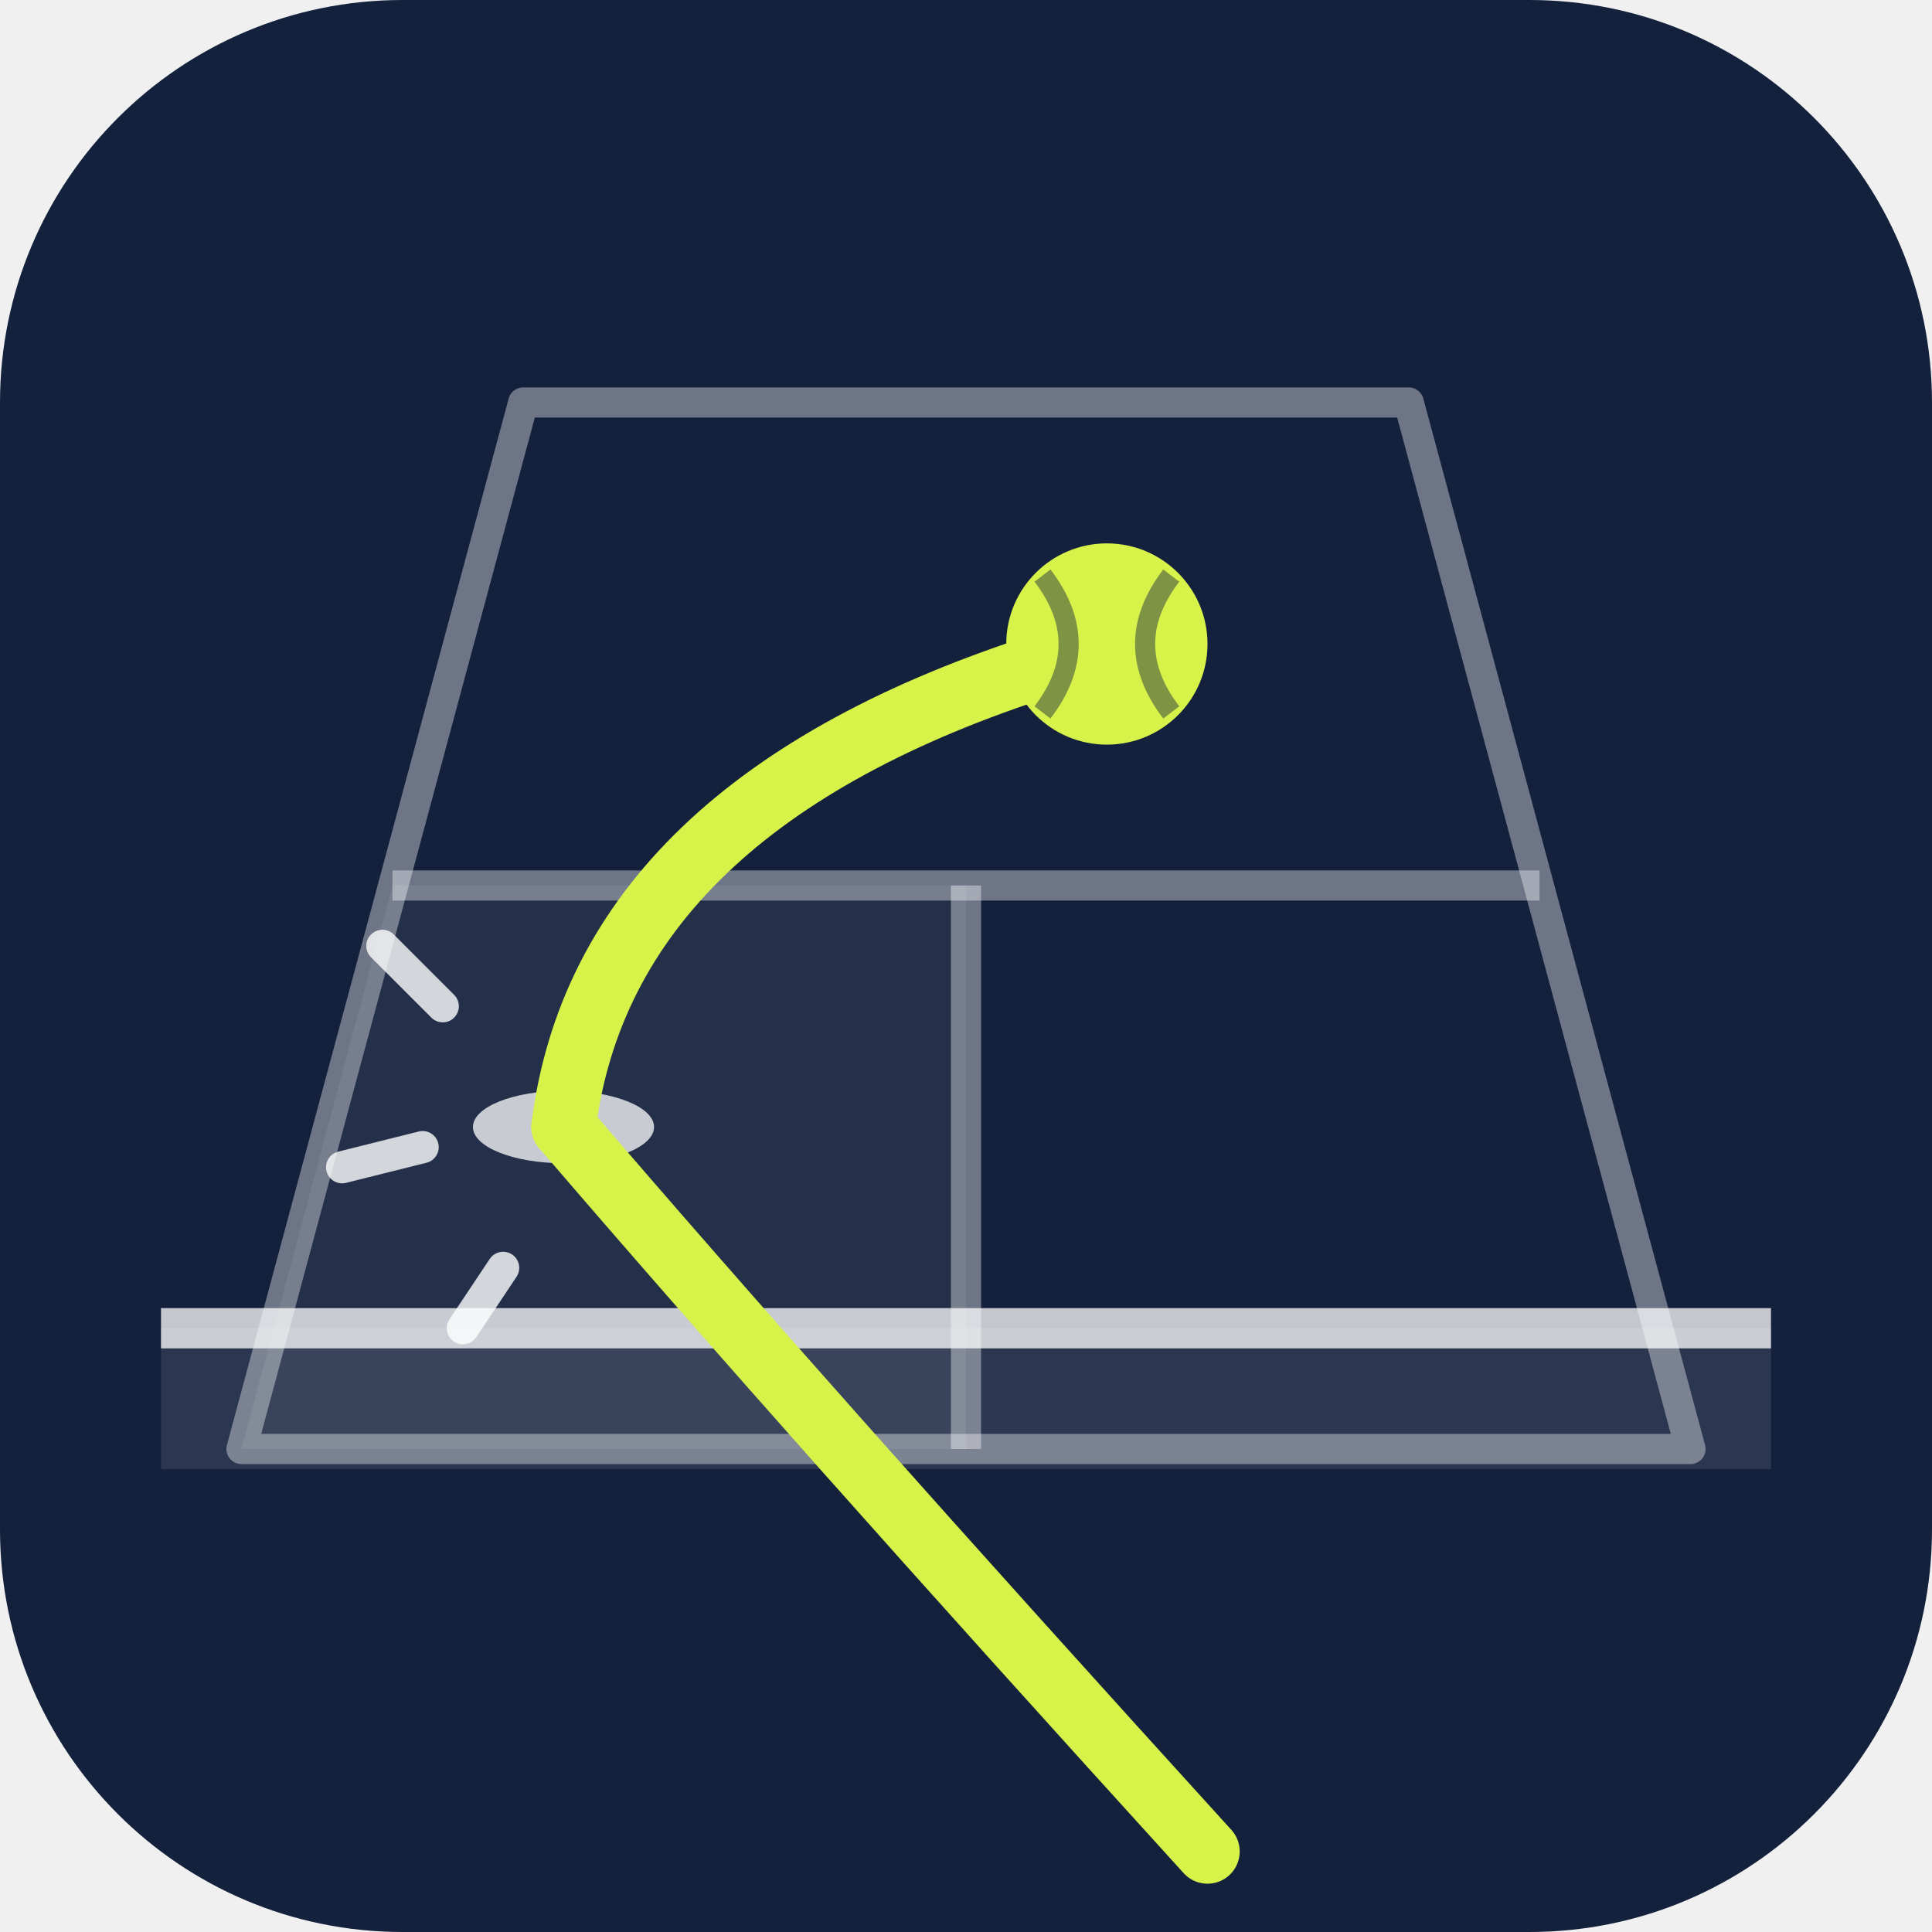
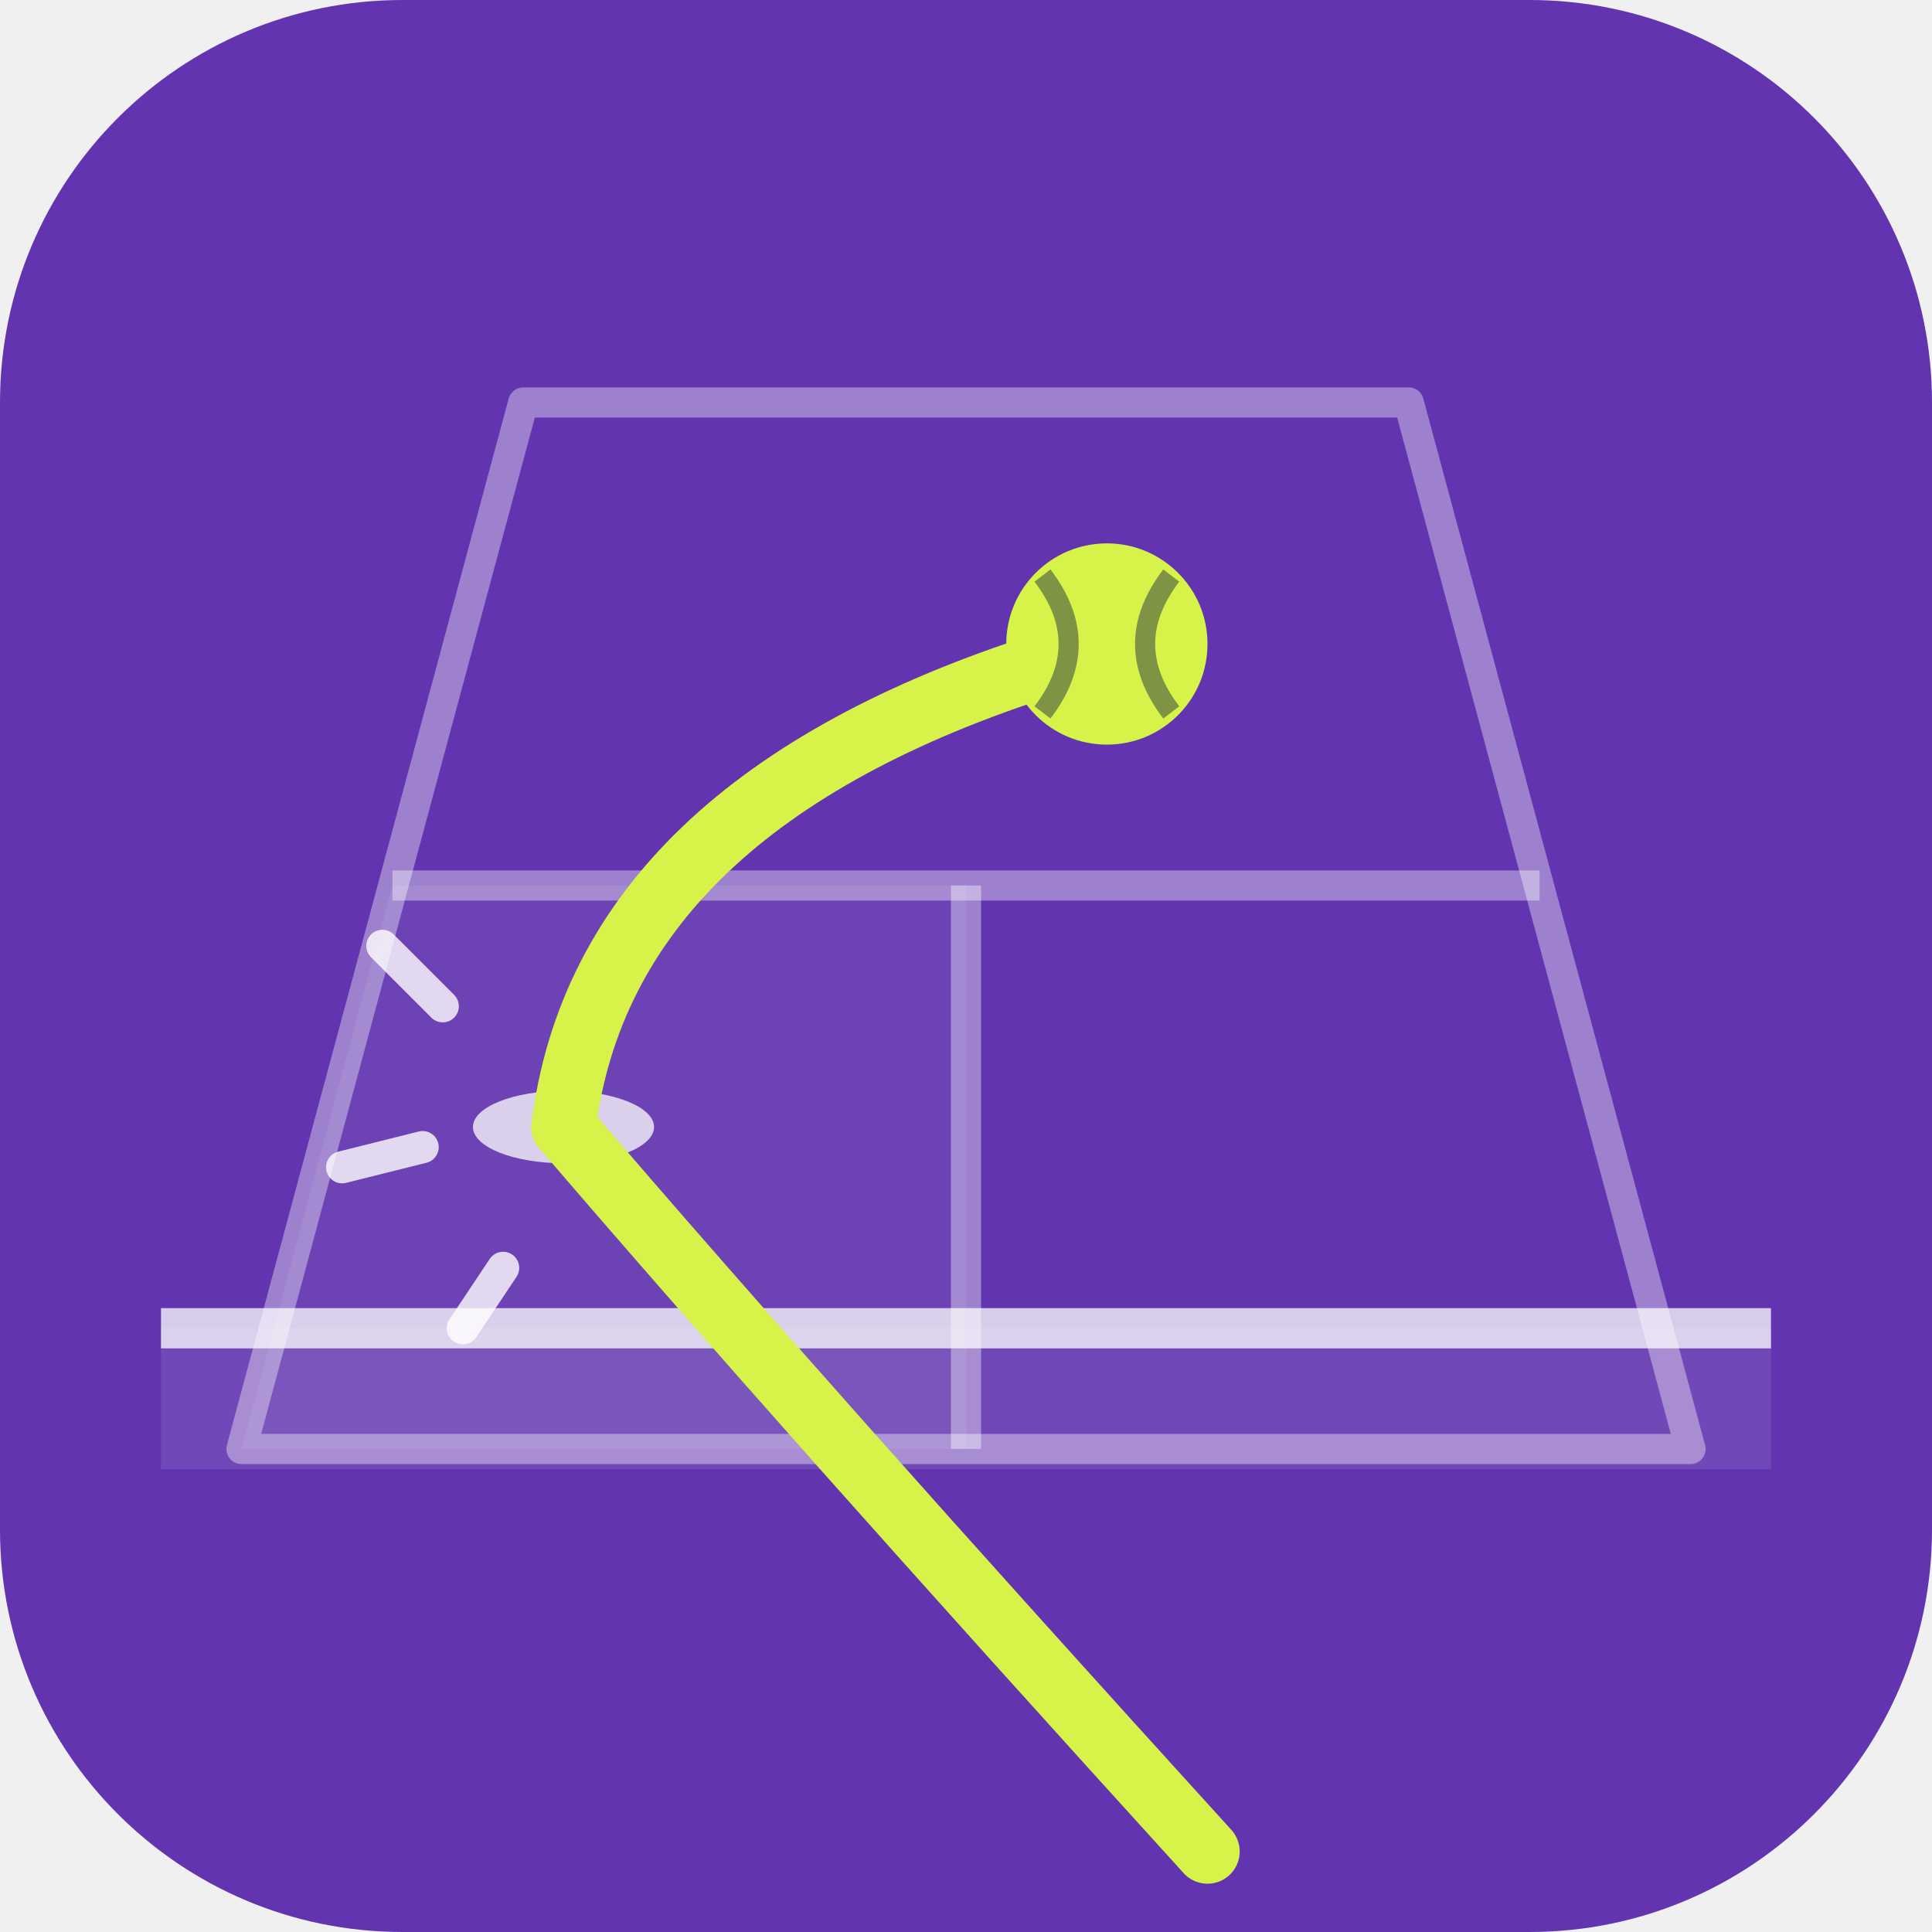
<svg xmlns="http://www.w3.org/2000/svg" viewBox="0 0 96 96" width="96" height="96">
-   <rect width="96" height="96" rx="20" fill="#14213D" />
+   <rect width="96" height="96" rx="20" fill="#6234B0" />
  <polygon points="19.5,44 48,44 48,72 12,72" fill="#FFFFFF" fill-opacity="0.07" />
  <g fill="none" stroke="#FFFFFF" stroke-opacity="0.38" stroke-width="1.5" stroke-linejoin="round">
    <polygon points="26,20 70,20 84,72 12,72" />
    <line x1="19.5" y1="44" x2="76.5" y2="44" />
    <line x1="48" y1="44" x2="48" y2="72" />
  </g>
  <rect x="8" y="66" width="80" height="7" fill="#FFFFFF" fill-opacity="0.10" />
  <line x1="8" y1="66" x2="88" y2="66" stroke="#FFFFFF" stroke-opacity="0.75" stroke-width="2" />
  <ellipse cx="28" cy="56" rx="4.5" ry="1.8" fill="#FFFFFF" fill-opacity="0.75" />
  <path d="M60 92 Q40 70 28 56" fill="none" stroke="#D7F34A" stroke-width="3.2" stroke-linecap="round" stroke-linejoin="round" />
  <path d="M28 56 Q30 40 52 33" fill="none" stroke="#D7F34A" stroke-width="3.2" stroke-linecap="round" stroke-linejoin="round" />
  <g stroke="#FFFFFF" stroke-opacity="0.8" stroke-width="1.6" stroke-linecap="round">
    <line x1="22" y1="50" x2="19" y2="47" />
    <line x1="21" y1="57" x2="17" y2="58" />
    <line x1="25" y1="63" x2="23" y2="66" />
  </g>
  <circle cx="55" cy="32" r="5" fill="#D7F34A" />
  <path d="M51.8 28.6 q2.6 3.4 0 6.8 M58.2 28.6 q-2.6 3.4 0 6.8" fill="none" stroke="#14213D" stroke-opacity="0.45" stroke-width="1" />
</svg>
